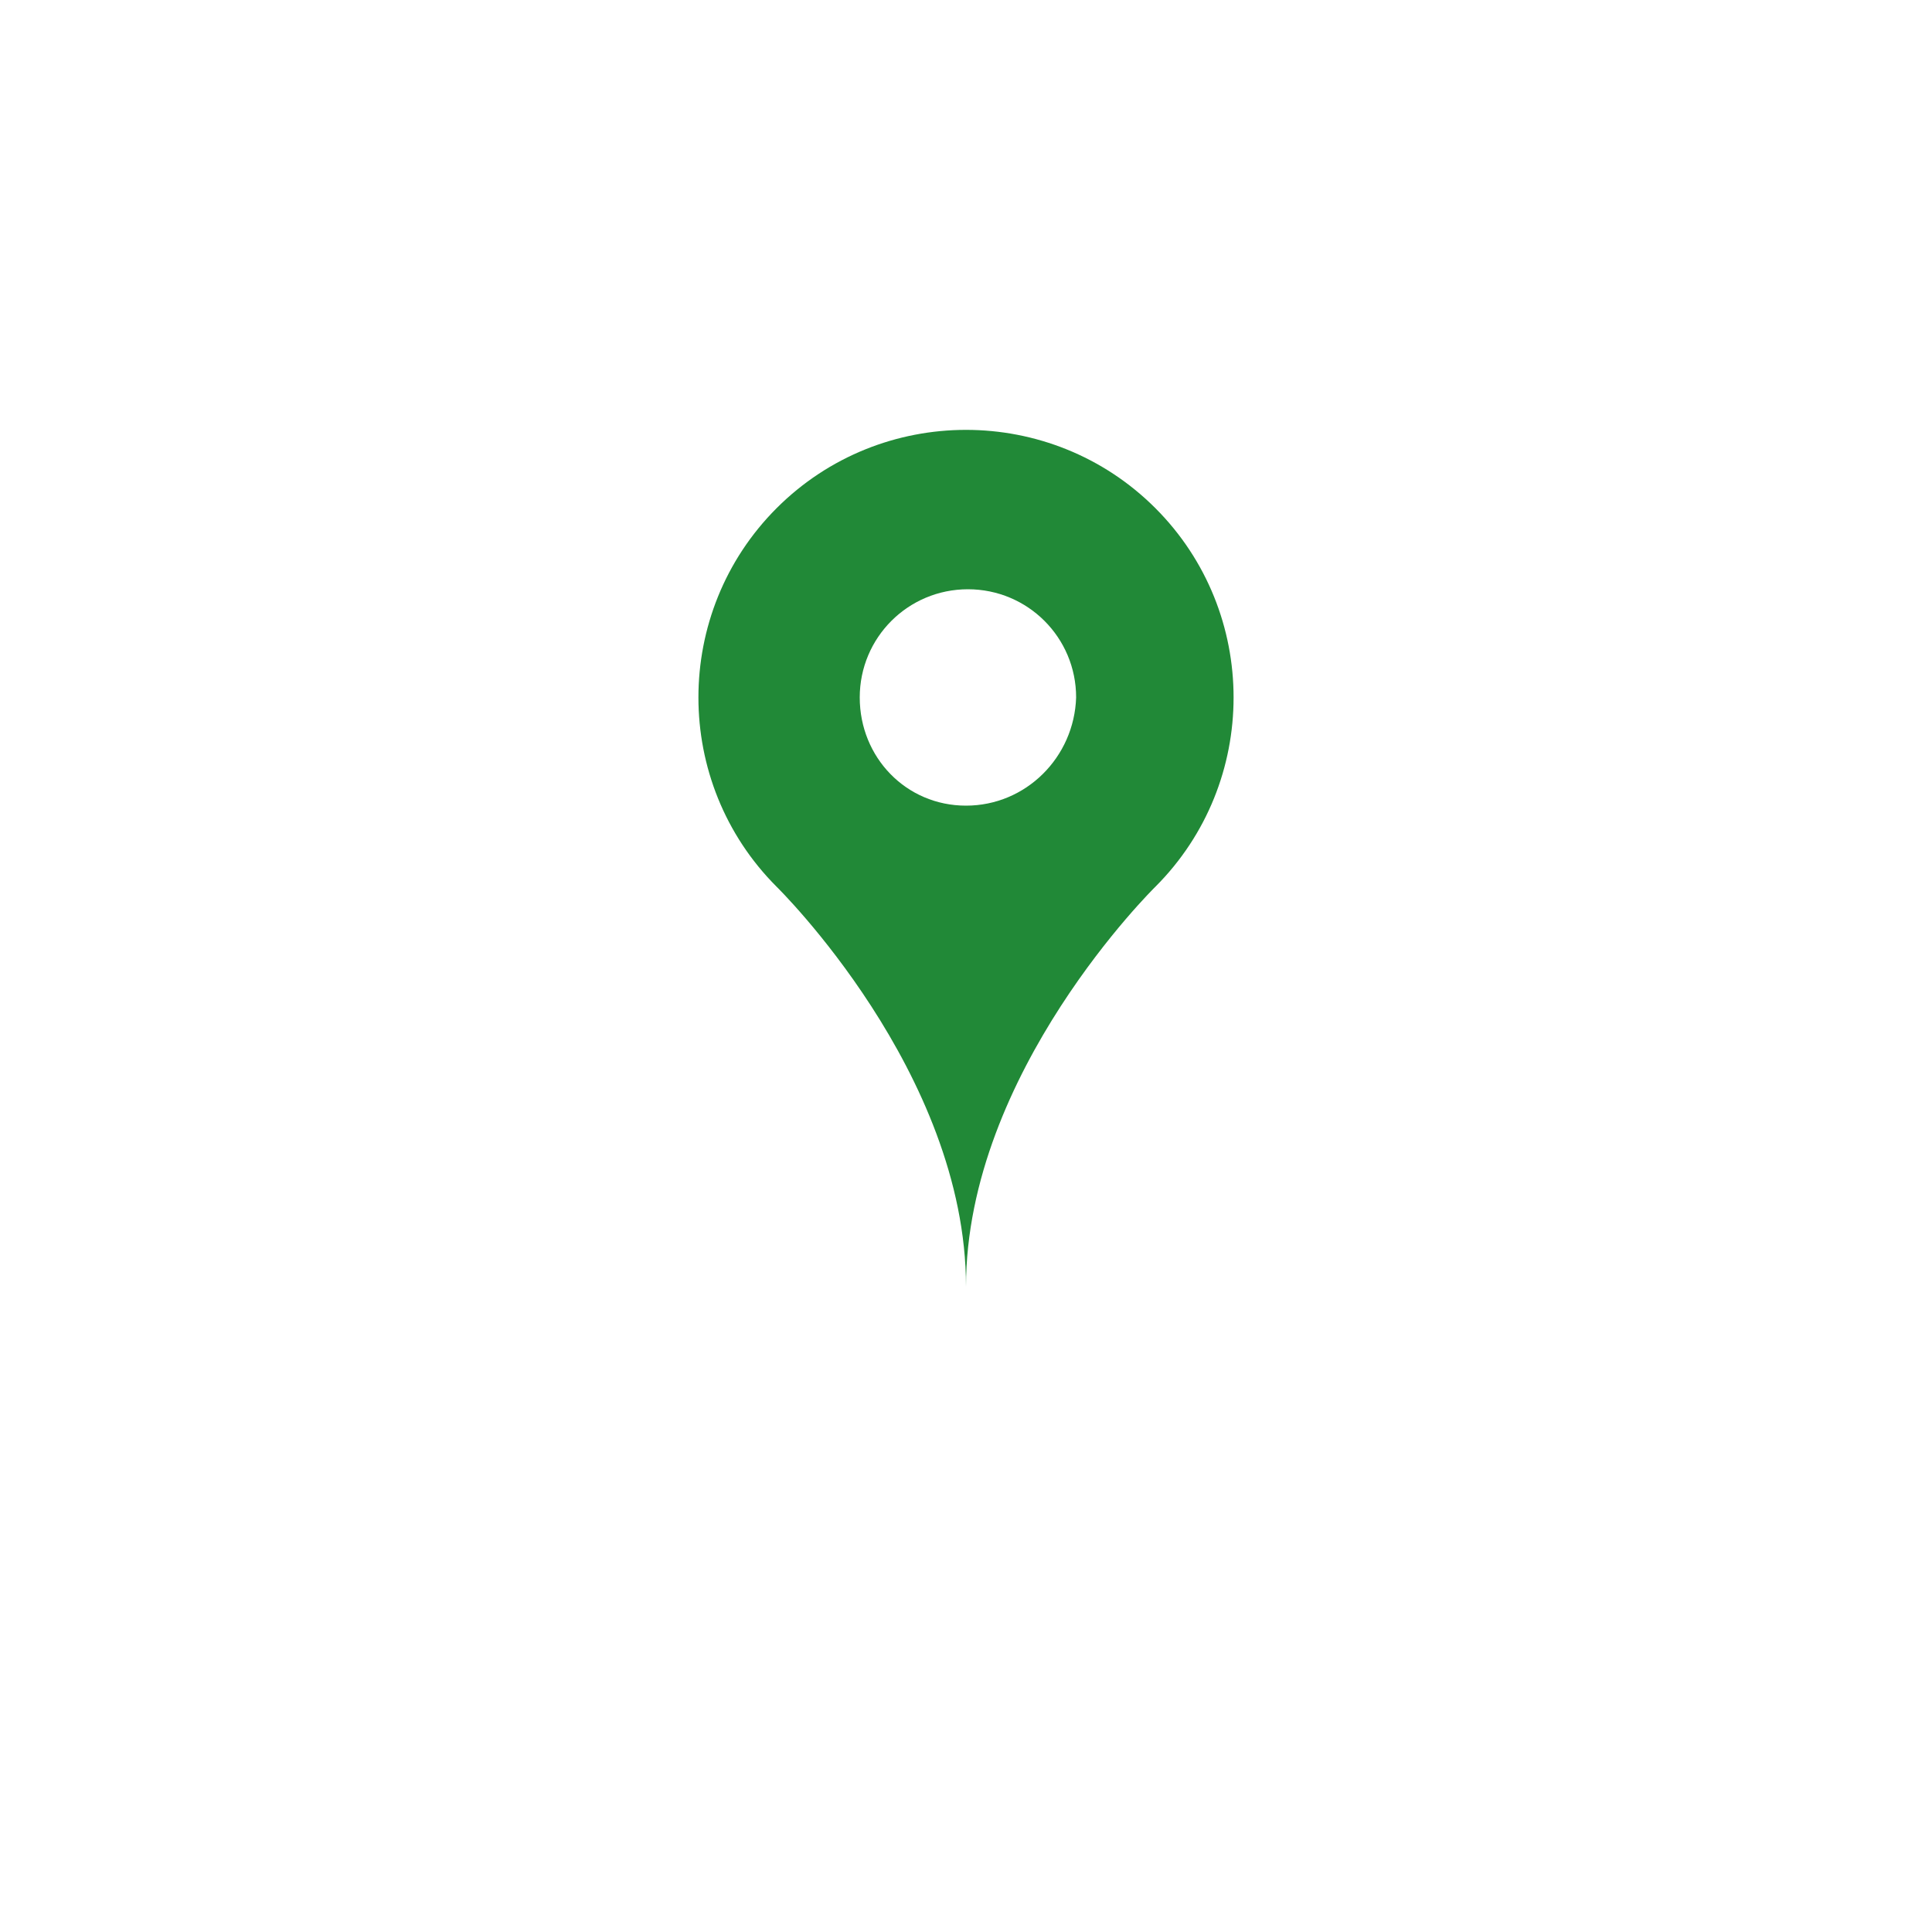
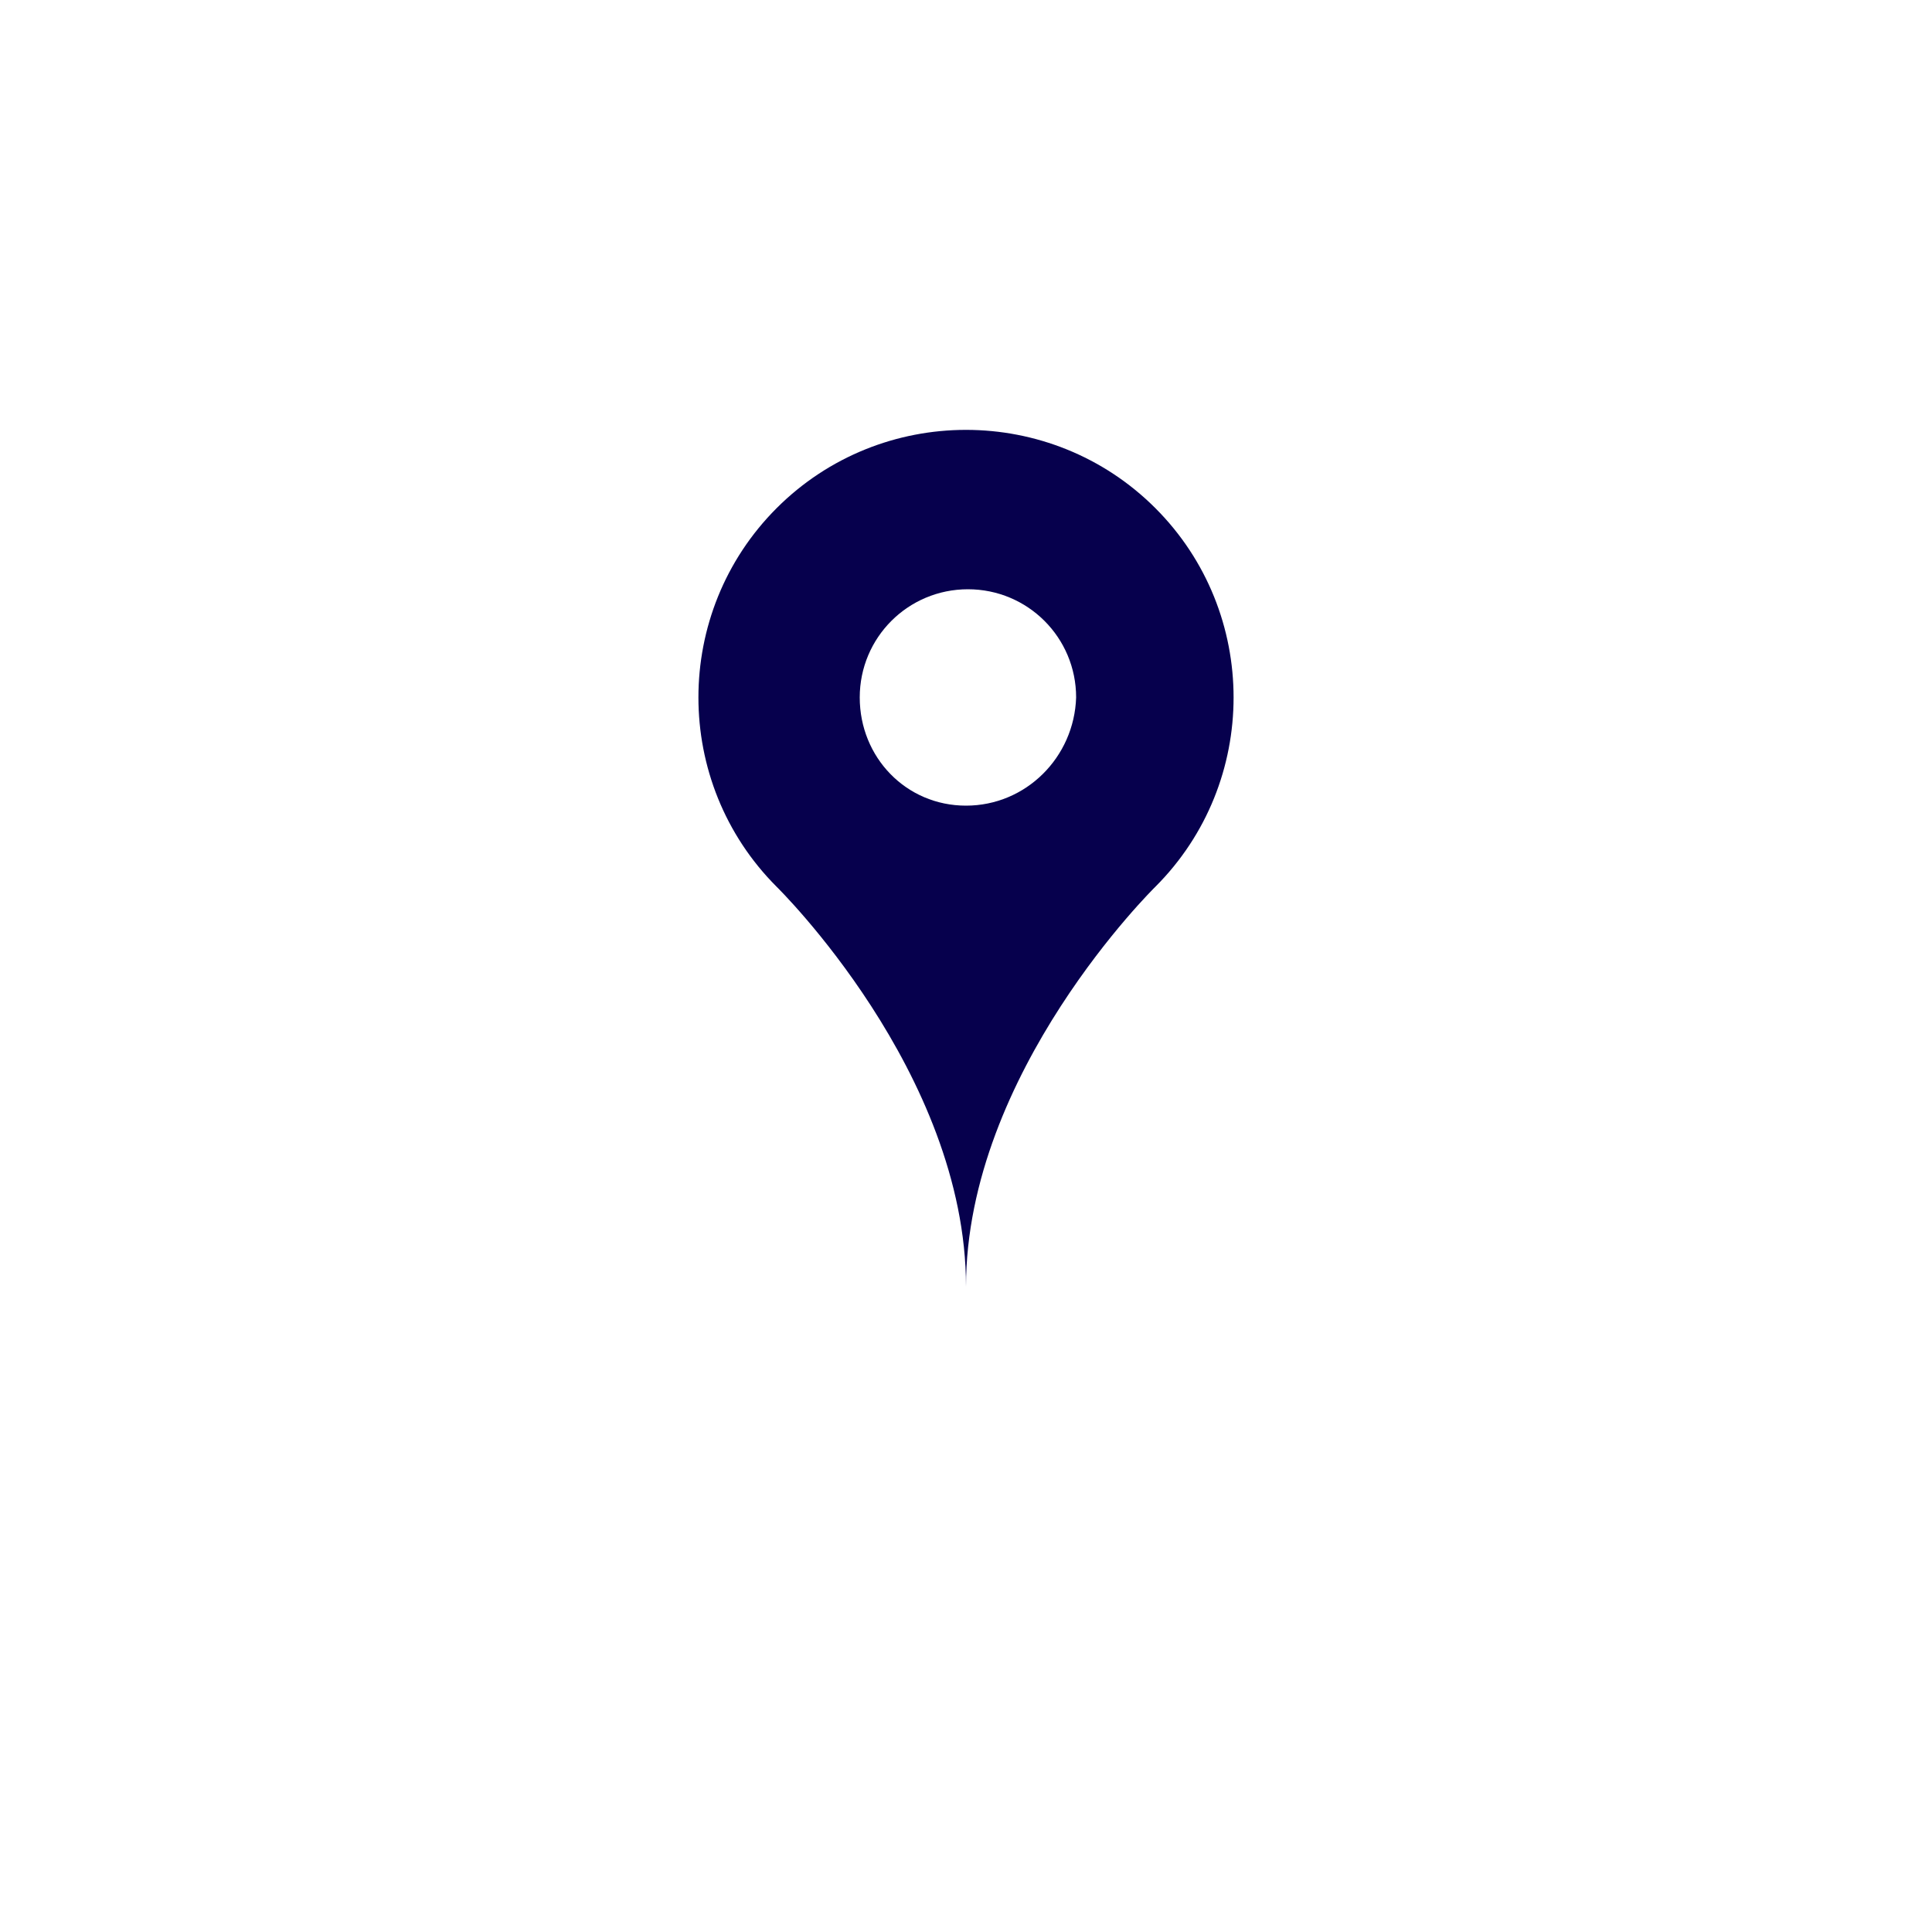
<svg xmlns="http://www.w3.org/2000/svg" version="1.1" id="Layer_1" x="0px" y="0px" viewBox="-429 231 100 100" style="enable-background:new -429 231 100 100;" xml:space="preserve">
  <style type="text/css">
- 	.st0{fill:#218937;}
+ 	.st0{fill:#06004D;}
</style>
  <g>
    <g>
      <path class="st0" d="M-369.2,257.3c-5.4-5.4-14.2-5.4-19.6,0c-5.4,5.4-5.4,14.2,0,19.6c0,0,9.8,9.6,9.8,20.7    c0-11.1,9.8-20.7,9.8-20.7C-363.8,271.5-363.8,262.7-369.2,257.3z M-379,272.7c-3.1,0-5.5-2.5-5.5-5.6c0-3.1,2.5-5.6,5.6-5.6    s5.6,2.5,5.6,5.6C-373.4,270.2-375.9,272.7-379,272.7z" />
    </g>
  </g>
</svg>
